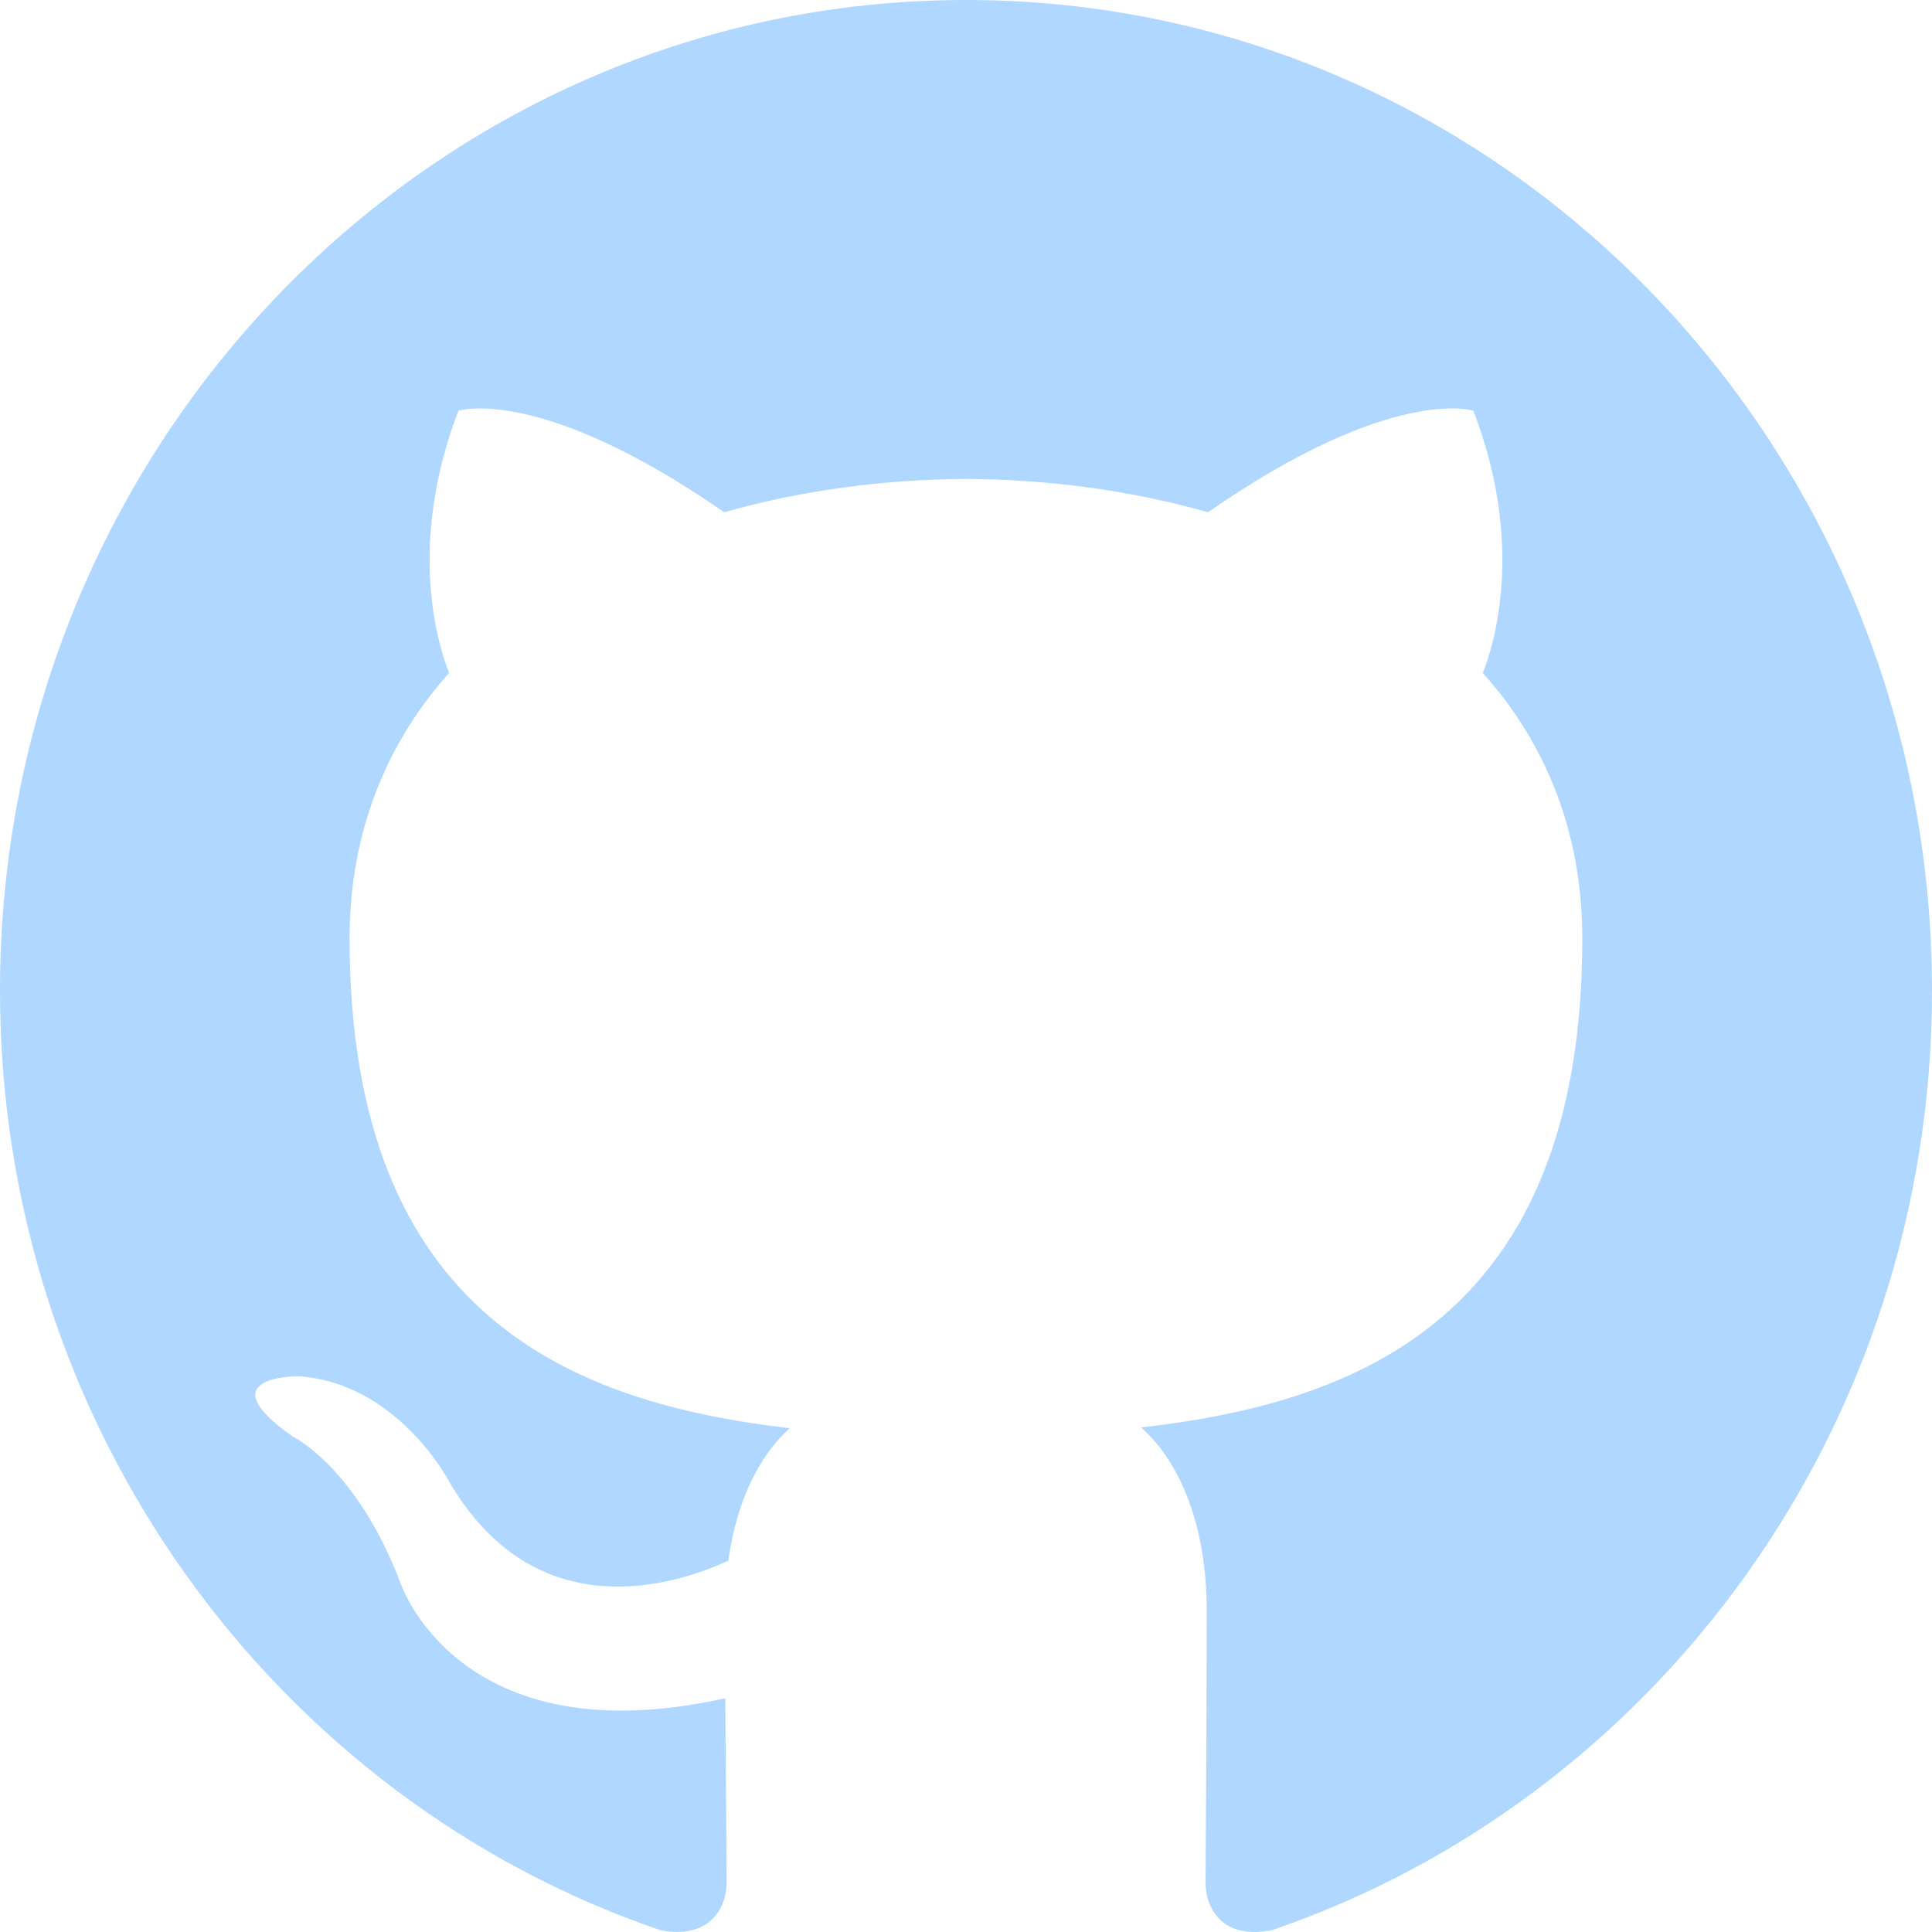
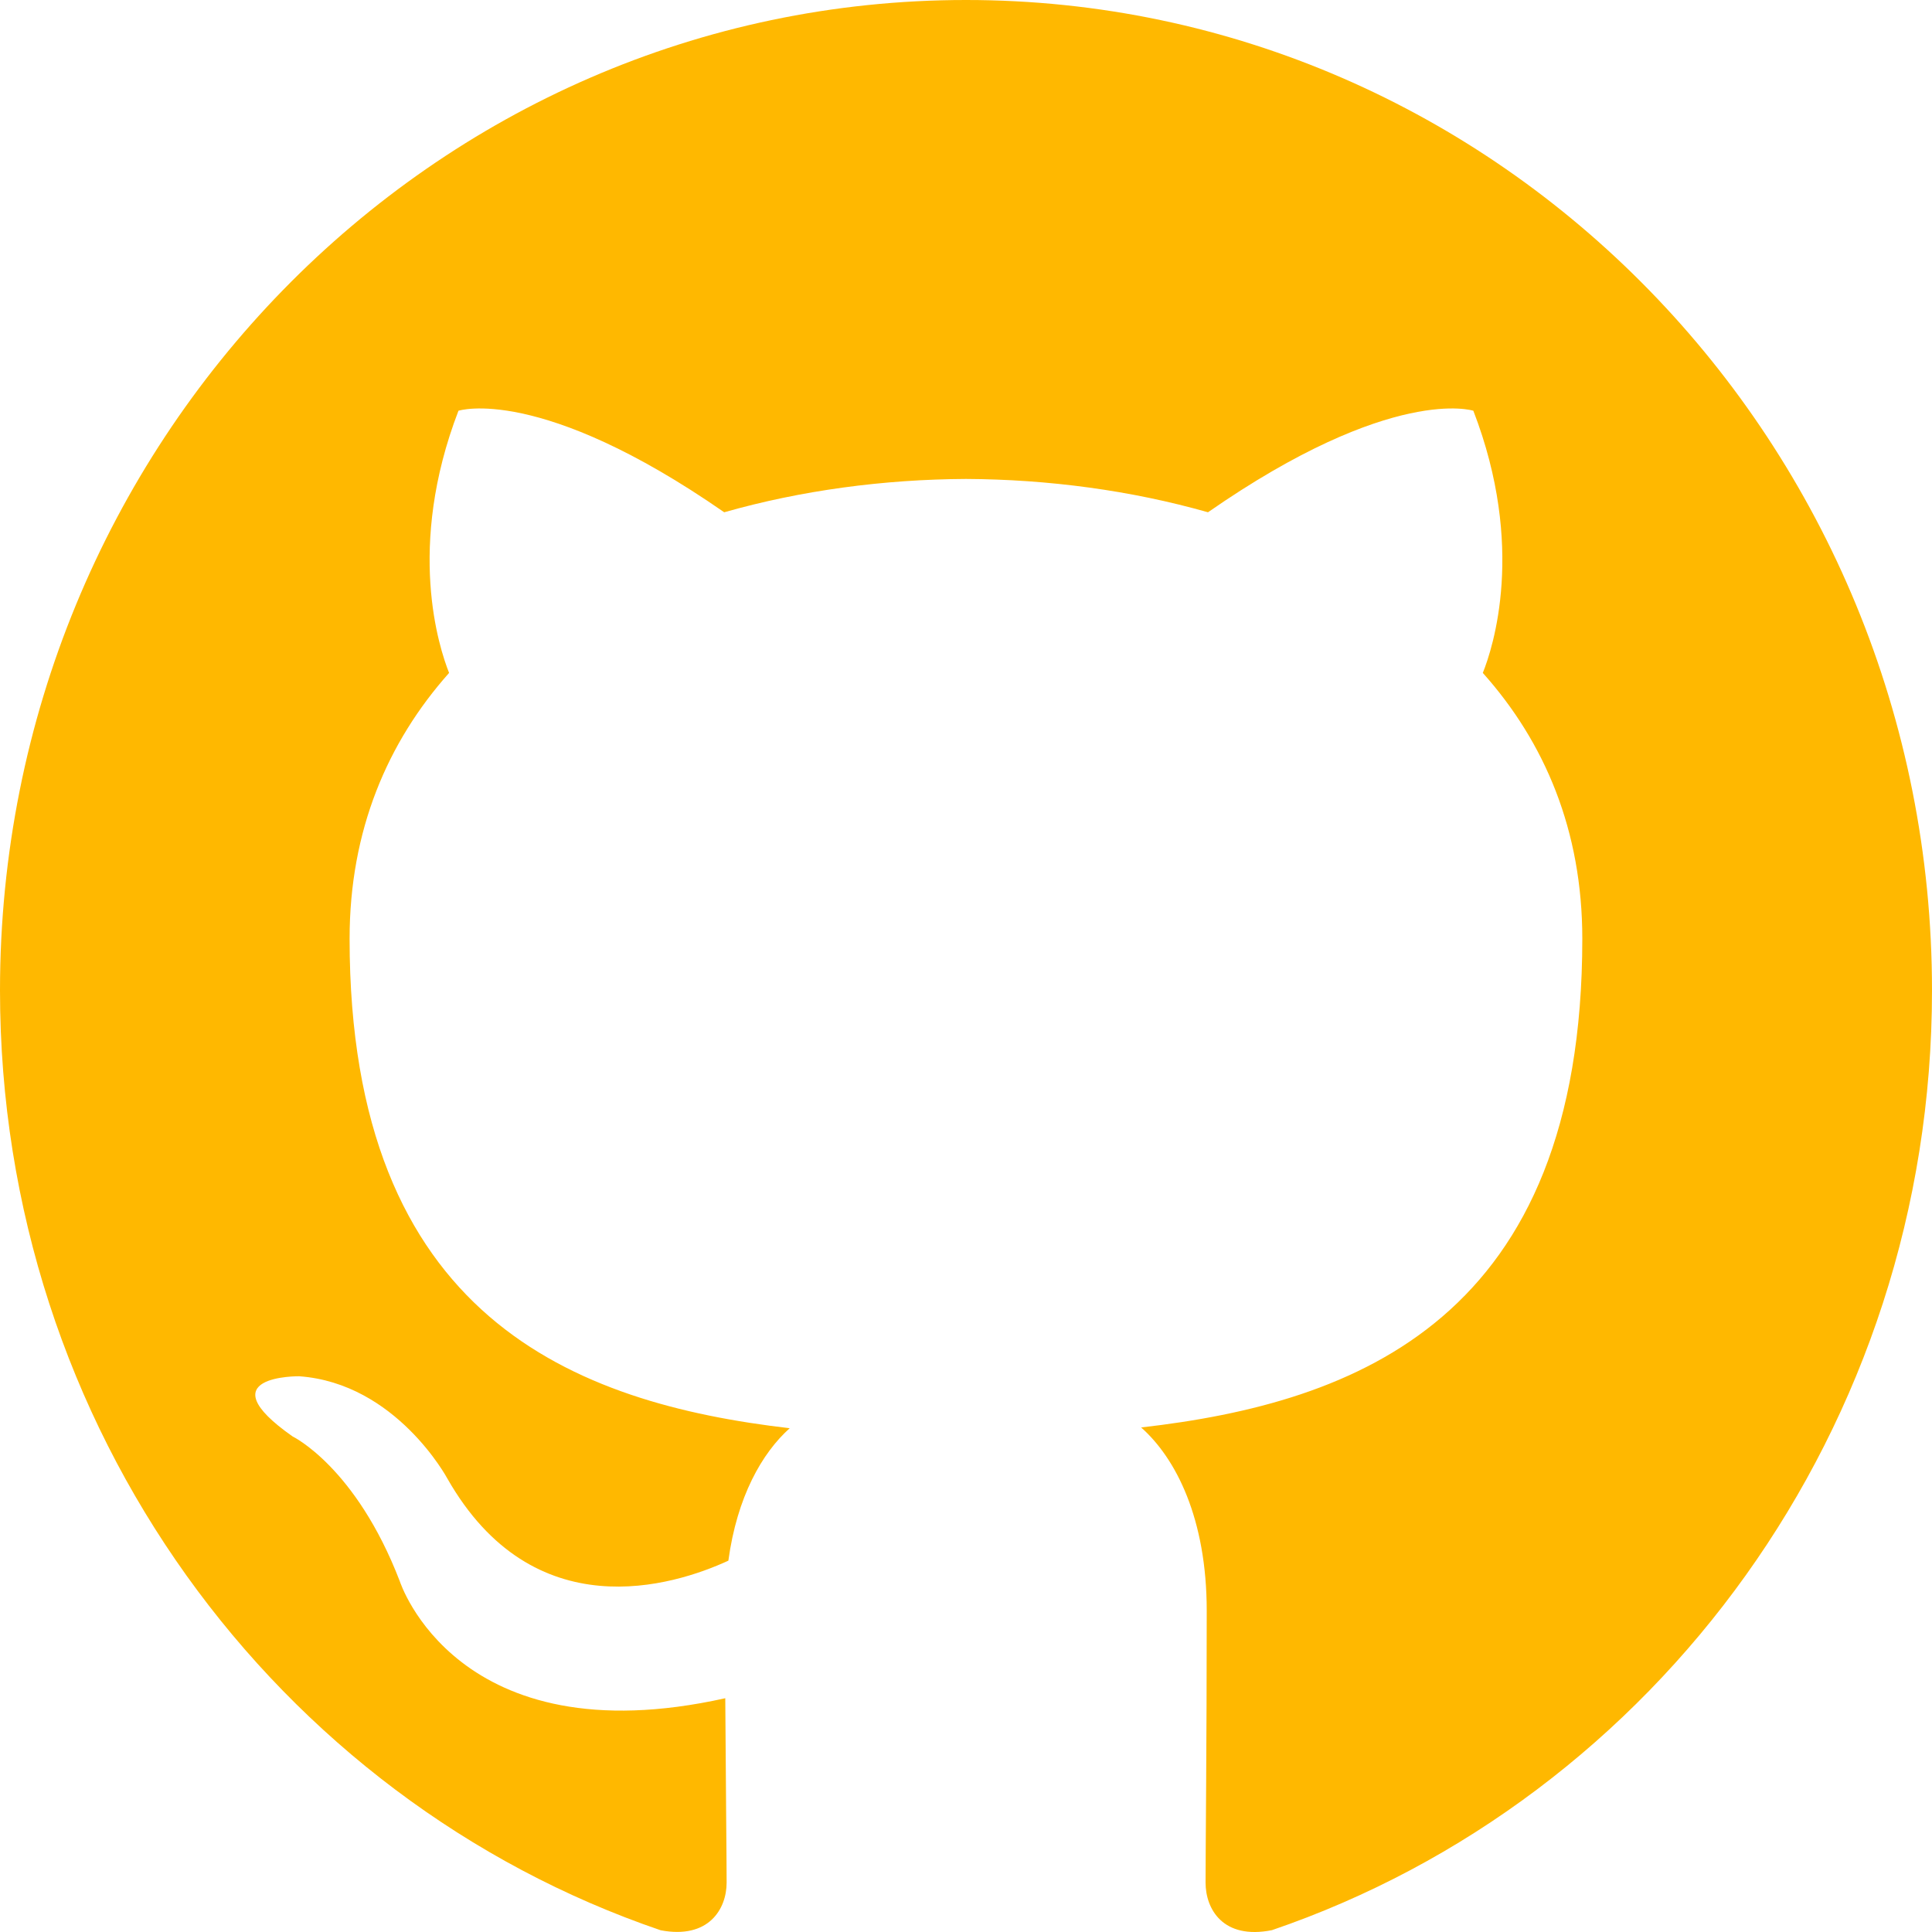
<svg xmlns="http://www.w3.org/2000/svg" width="800px" height="800px" viewBox="0 0 20 20" version="1.1">
  <defs>

</defs>
-   <g id="Page-1" stroke="none" stroke-width="1" fill="#B0D7FF" fill-rule="evenodd">
-     <g id="Dribbble-Light-Preview" transform="translate(-140, -7559)" fill="#B0D7FF">
+   <g id="Page-1" stroke="none" stroke-width="1" fill="#FFB800" fill-rule="evenodd">
+     <g id="Dribbble-Light-Preview" transform="translate(-140, -7559)" fill="#FFB800">
      <g id="icons" transform="translate(56, 160)">
        <path d="M94,7399 C99.523,7399 104,7403.59 104,7409.253 C104,7413.782 101.138,7417.624 97.167,7418.981 C96.66,7419.082 96.48,7418.762 96.48,7418.489 C96.48,7418.151 96.492,7417.047 96.492,7415.675 C96.492,7414.719 96.172,7414.095 95.813,7413.777 C98.04,7413.523 100.38,7412.656 100.38,7408.718 C100.38,7407.598 99.992,7406.684 99.35,7405.966 C99.454,7405.707 99.797,7404.664 99.252,7403.252 C99.252,7403.252 98.414,7402.977 96.505,7404.303 C95.706,7404.076 94.85,7403.962 94,7403.958 C93.15,7403.962 92.295,7404.076 91.497,7404.303 C89.586,7402.977 88.746,7403.252 88.746,7403.252 C88.203,7404.664 88.546,7405.707 88.649,7405.966 C88.01,7406.684 87.619,7407.598 87.619,7408.718 C87.619,7412.646 89.954,7413.526 92.175,7413.785 C91.889,7414.041 91.63,7414.493 91.54,7415.156 C90.97,7415.418 89.522,7415.871 88.63,7414.304 C88.63,7414.304 88.101,7413.319 87.097,7413.247 C87.097,7413.247 86.122,7413.234 87.029,7413.87 C87.029,7413.87 87.684,7414.185 88.139,7415.37 C88.139,7415.37 88.726,7417.2 91.508,7416.58 C91.513,7417.437 91.522,7418.245 91.522,7418.489 C91.522,7418.76 91.338,7419.077 90.839,7418.982 C86.865,7417.627 84,7413.783 84,7409.253 C84,7403.59 88.478,7399 94,7399" id="github-[#142]">

</path>
      </g>
    </g>
  </g>
</svg>
